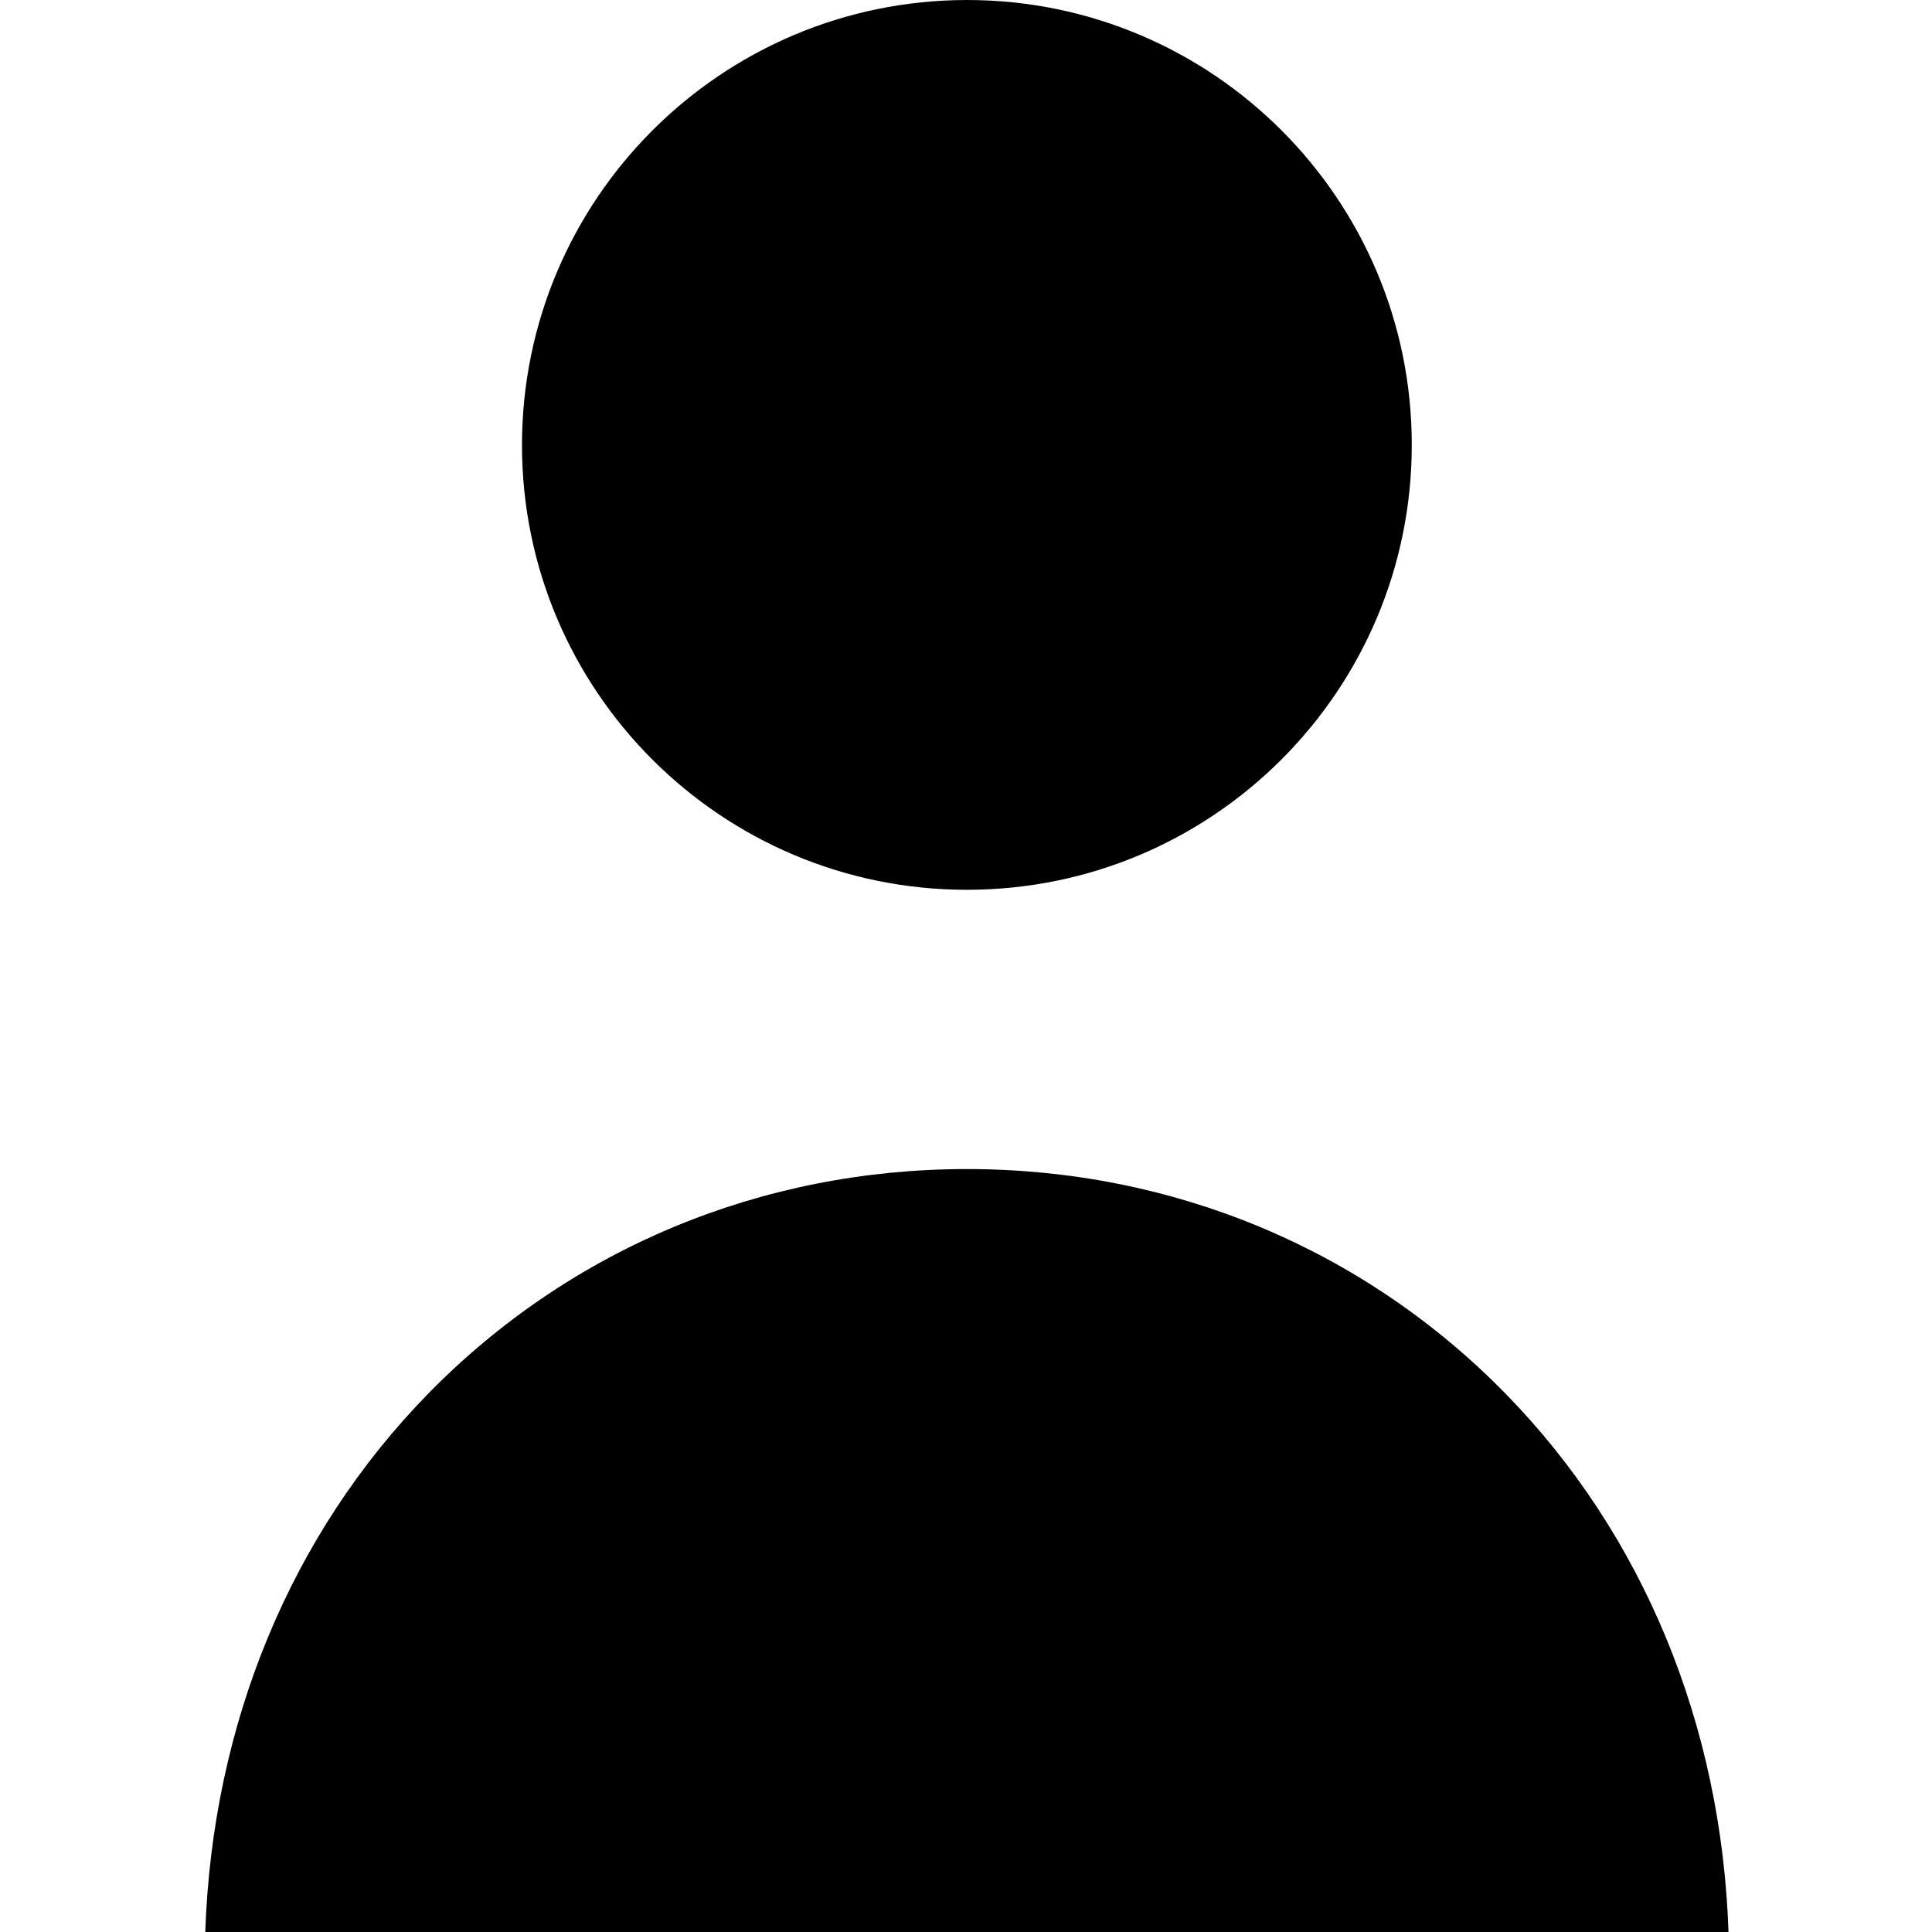
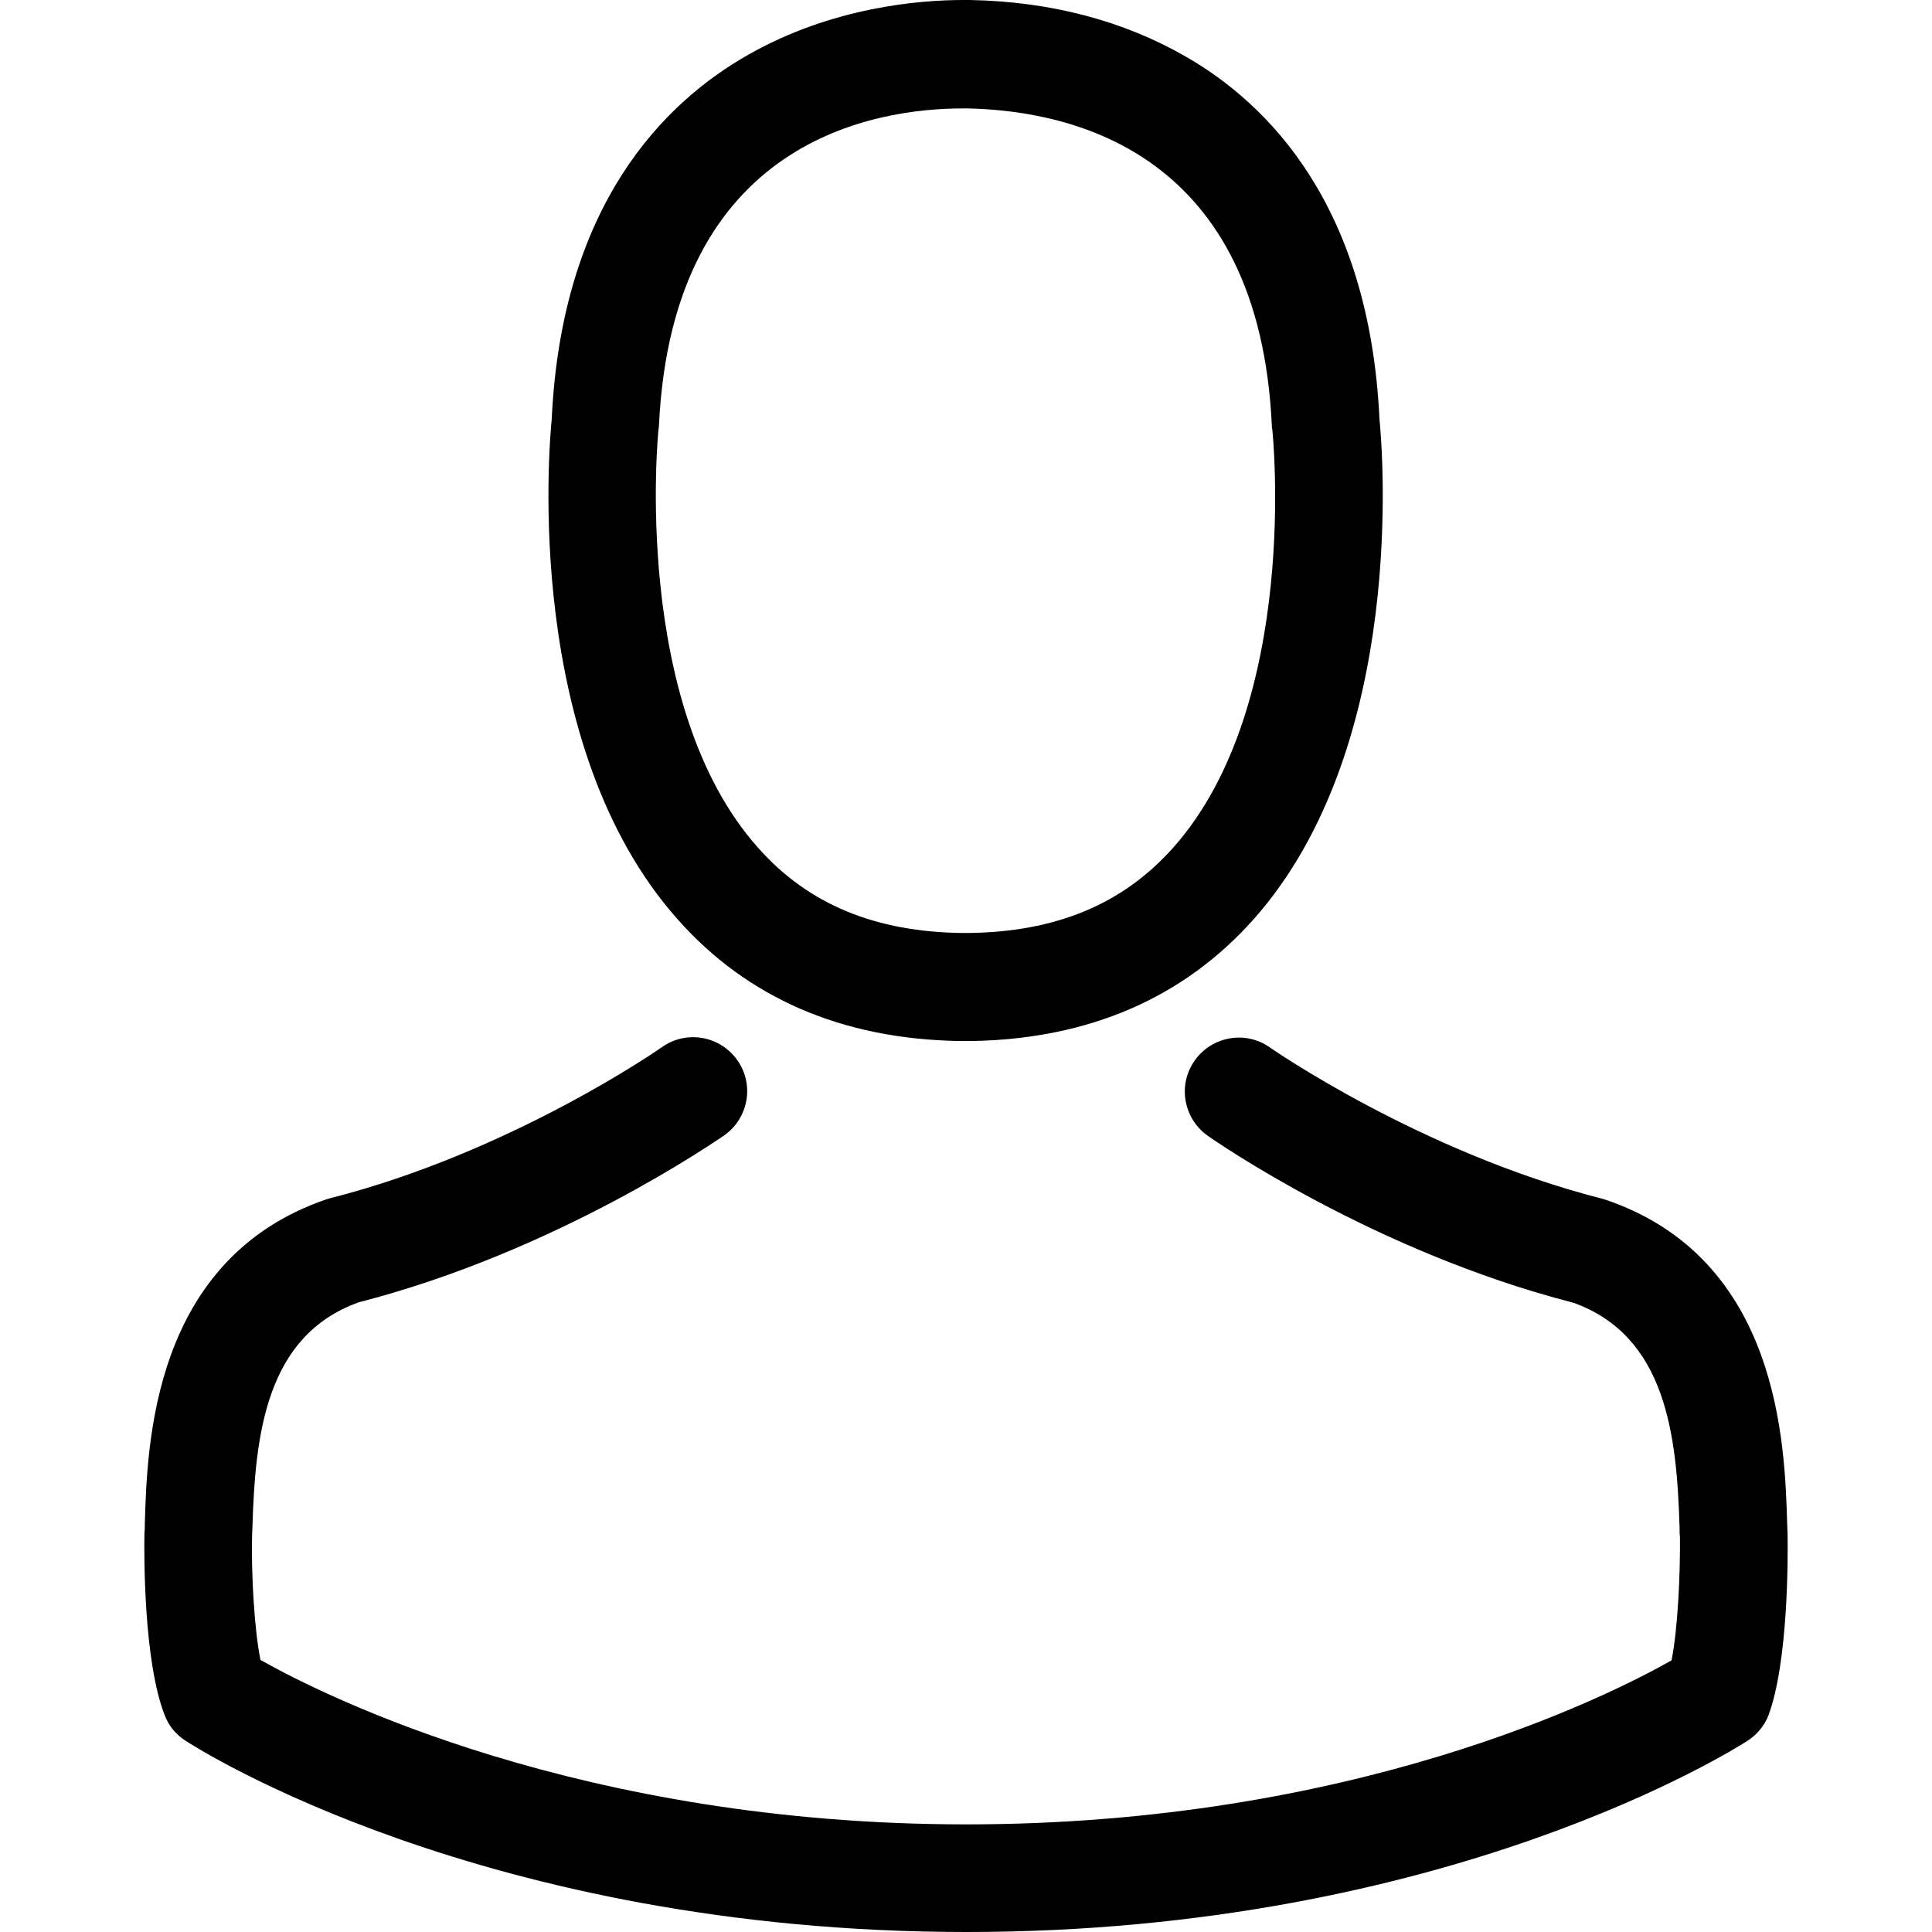
- <svg xmlns="http://www.w3.org/2000/svg" height="438pt" viewBox="-46 0 438 438.6" width="438pt">
-   <path d="m173.199 0c55.781 0 101 45.219 101 101s-45.219 101-101 101-101-45.219-101-101c.055-55.758 45.242-100.945 101-101zm0 0" />
-   <path d="m.301 438.602c1.598-47.203 19.398-90.301 50.598-122.203 32.203-32.898 75.602-51 122.301-51s90.102 18.102 122.301 51c31.199 31.902 49 75 50.602 122.203zm0 0" />
+ <svg xmlns="http://www.w3.org/2000/svg" version="1.1" id="Capa_1" x="0px" y="0px" viewBox="0 0 482.9 482.9" style="enable-background:new 0 0 482.9 482.9;" xml:space="preserve">
+   <g>
+     <g>
+       <path d="M239.7,260.2c0.5,0,1,0,1.6,0c0.2,0,0.4,0,0.6,0c0.3,0,0.7,0,1,0c29.3-0.5,53-10.8,70.5-30.5    c38.5-43.4,32.1-117.8,31.4-124.9c-2.5-53.3-27.7-78.8-48.5-90.7C280.8,5.2,262.7,0.4,242.5,0h-0.7c-0.1,0-0.3,0-0.4,0h-0.6    c-11.1,0-32.9,1.8-53.8,13.7c-21,11.9-46.6,37.4-49.1,91.1c-0.7,7.1-7.1,81.5,31.4,124.9C186.7,249.4,210.4,259.7,239.7,260.2z     M164.6,107.3c0-0.3,0.1-0.6,0.1-0.8c3.3-71.7,54.2-79.4,76-79.4h0.4c0.2,0,0.5,0,0.8,0c27,0.6,72.9,11.6,76,79.4    c0,0.3,0,0.6,0.1,0.8c0.1,0.7,7.1,68.7-24.7,104.5c-12.6,14.2-29.4,21.2-51.5,21.4c-0.2,0-0.3,0-0.5,0l0,0c-0.2,0-0.3,0-0.5,0    c-22-0.2-38.9-7.2-51.4-21.4C157.7,176.2,164.5,107.9,164.6,107.3z" />
+       <path d="M446.8,383.6c0-0.1,0-0.2,0-0.3c0-0.8-0.1-1.6-0.1-2.5c-0.6-19.8-1.9-66.1-45.3-80.9c-0.3-0.1-0.7-0.2-1-0.3    c-45.1-11.5-82.6-37.5-83-37.8c-6.1-4.3-14.5-2.8-18.8,3.3c-4.3,6.1-2.8,14.5,3.3,18.8c1.7,1.2,41.5,28.9,91.3,41.7    c23.3,8.3,25.9,33.2,26.6,56c0,0.9,0,1.7,0.1,2.5c0.1,9-0.5,22.9-2.1,30.9c-16.2,9.2-79.7,41-176.3,41    c-96.2,0-160.1-31.9-176.4-41.1c-1.6-8-2.3-21.9-2.1-30.9c0-0.8,0.1-1.6,0.1-2.5c0.7-22.8,3.3-47.7,26.6-56    c49.8-12.8,89.6-40.6,91.3-41.7c6.1-4.3,7.6-12.7,3.3-18.8c-4.3-6.1-12.7-7.6-18.8-3.3c-0.4,0.3-37.7,26.3-83,37.8    c-0.4,0.1-0.7,0.2-1,0.3c-43.4,14.9-44.7,61.2-45.3,80.9c0,0.9,0,1.7-0.1,2.5c0,0.1,0,0.2,0,0.3c-0.1,5.2-0.2,31.9,5.1,45.3    c1,2.6,2.8,4.8,5.2,6.3c3,2,74.9,47.8,195.2,47.8s192.2-45.9,195.2-47.8c2.3-1.5,4.2-3.7,5.2-6.3    C447,415.5,446.9,388.8,446.8,383.6z" />
+     </g>
+   </g>
+   <g>
+ </g>
+   <g>
+ </g>
+   <g>
+ </g>
+   <g>
+ </g>
+   <g>
+ </g>
+   <g>
+ </g>
+   <g>
+ </g>
+   <g>
+ </g>
+   <g>
+ </g>
+   <g>
+ </g>
+   <g>
+ </g>
+   <g>
+ </g>
+   <g>
+ </g>
+   <g>
+ </g>
+   <g>
+ </g>
</svg>
